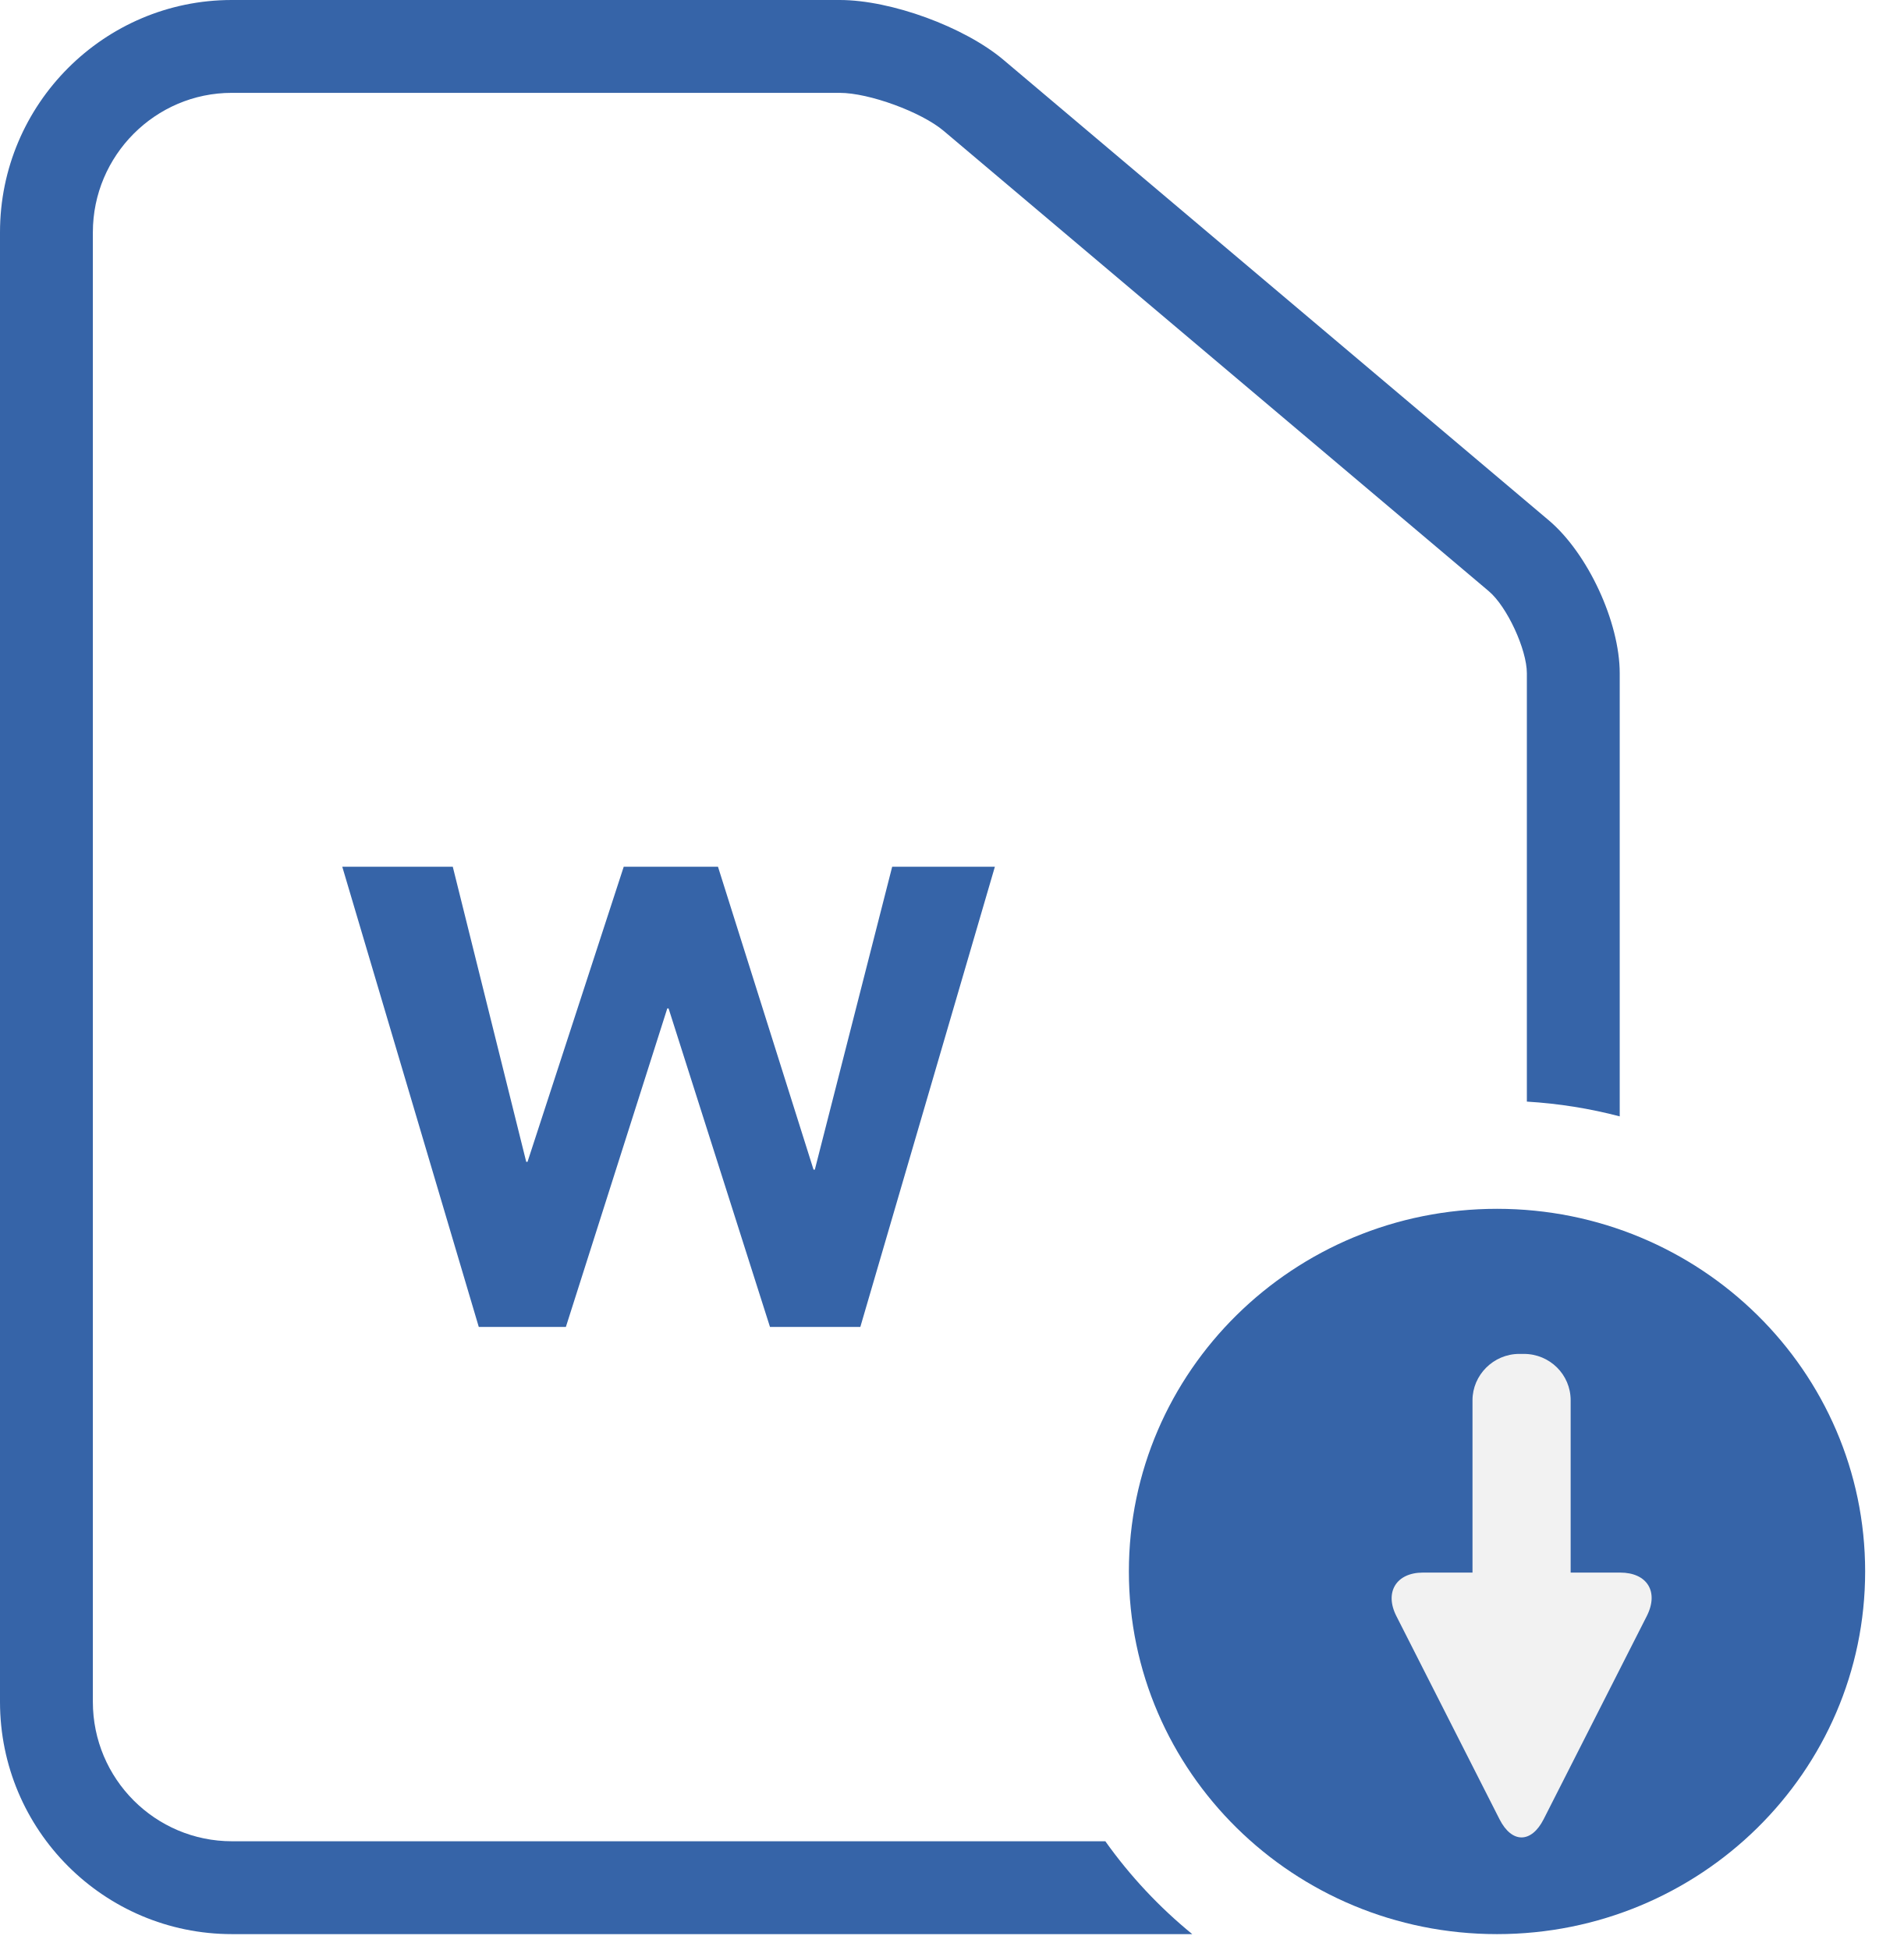
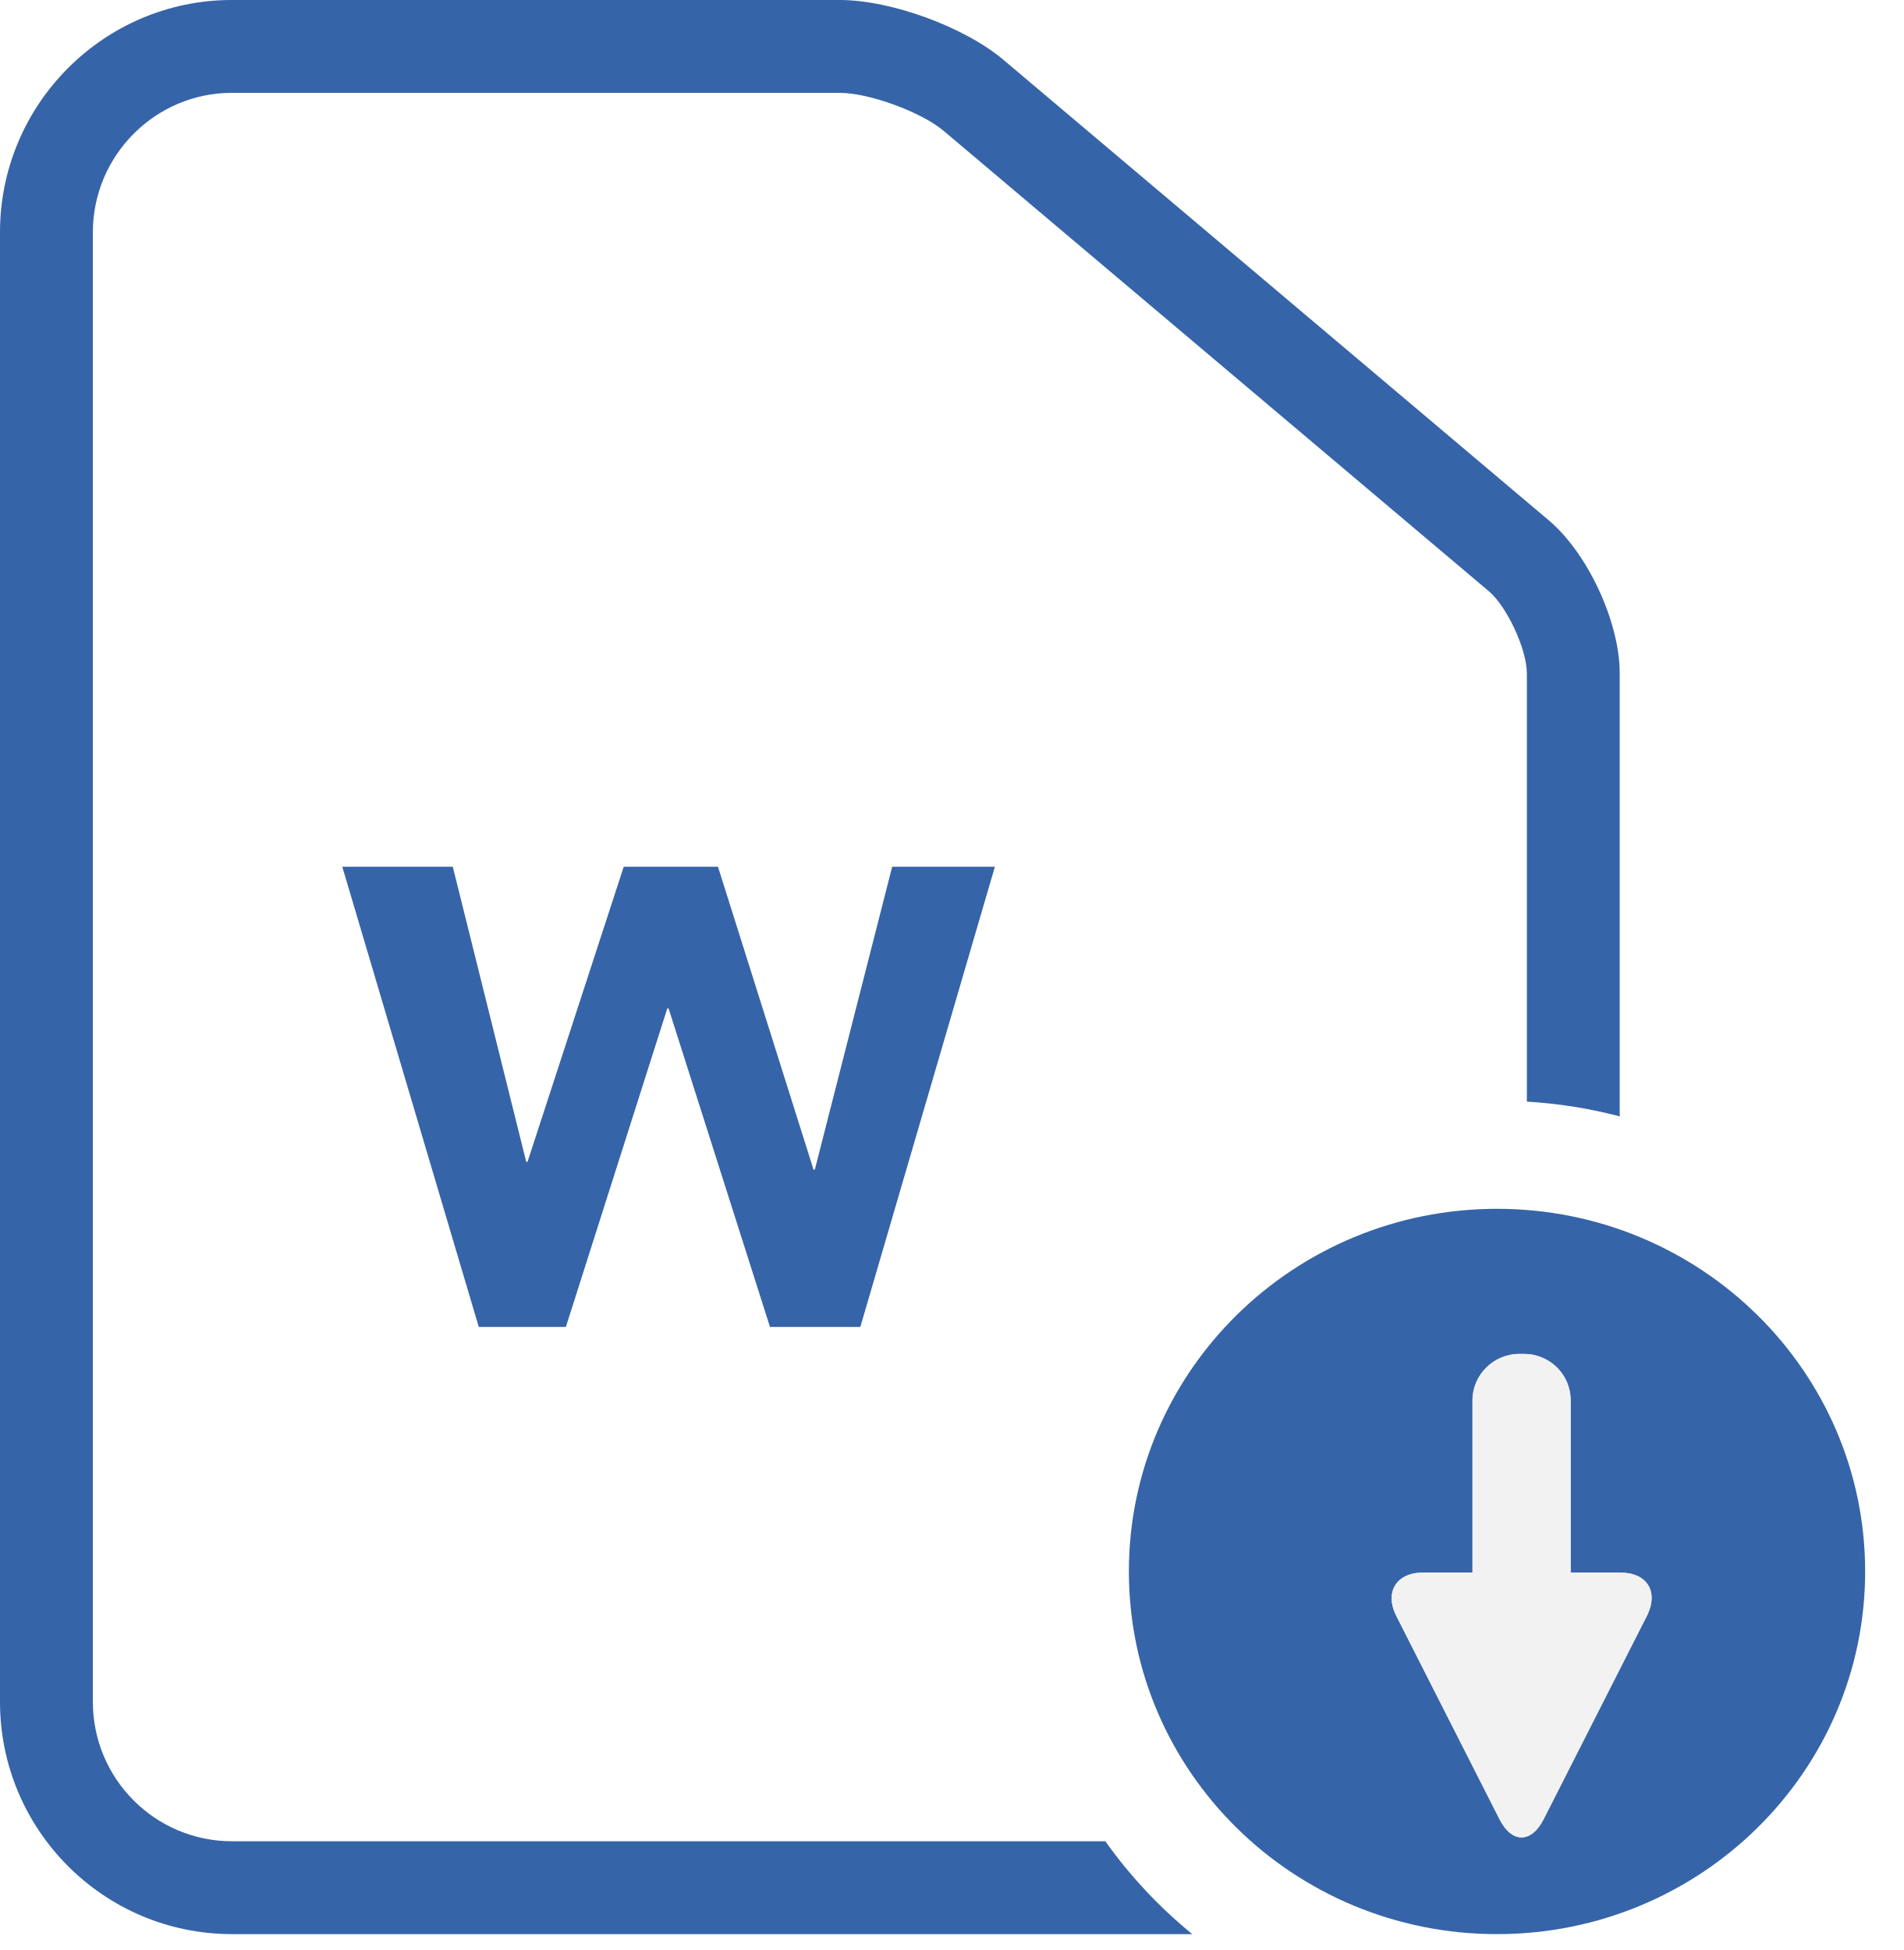
- <svg xmlns="http://www.w3.org/2000/svg" width="41px" height="42px" viewBox="0 0 41 42" version="1.1">
+ <svg xmlns="http://www.w3.org/2000/svg" xmlns:xlink="http://www.w3.org/1999/xlink" width="41px" height="42px" viewBox="0 0 41 42" version="1.1">
  <defs />
  <g id="Page-1" stroke="none" stroke-width="1" fill="none" fill-rule="evenodd">
    <g id="Note_Word_Download">
      <g id="Symbols">
        <g id="Note_Word_Download">
          <g id="PowerPoint">
            <polygon id="W" fill="#3664A8" points="7.372 18.668 9.752 18.668 11.334 25.024 11.362 25.024 13.434 18.668 15.464 18.668 17.522 25.192 17.55 25.192 19.216 18.668 21.428 18.668 18.53 28.58 16.584 28.58 14.4 21.72 14.372 21.72 12.188 28.58 10.312 28.58" />
            <path d="M34.886,24.045 L34.886,14.502 C34.886,13.402 34.202,11.92 33.358,11.207 L21.614,1.29 C20.77,0.578 19.191,-4.54747351e-13 18.087,-4.54747351e-13 L4.991,-4.54747351e-13 C2.246,-4.54747351e-13 0,2.24 0,5.004 L0,36.654 C0,39.418 2.238,41.658 4.998,41.658 L25.679,41.658 C24.968,41.078 24.338,40.405 23.807,39.658 L4.998,39.658 C3.343,39.658 2,38.314 2,36.654 L2,5.004 C2,3.348 3.347,2 4.991,2 L18.087,2 C18.718,2 19.841,2.411 20.324,2.818 L32.068,12.735 C32.459,13.066 32.886,13.988 32.886,14.502 L32.886,23.727 C33.573,23.768 34.242,23.876 34.886,24.045 Z" id="Combined-Shape" fill="#3664A8" fill-rule="nonzero" />
            <ellipse id="Oval" fill="#3664A8" fill-rule="nonzero" cx="32.243" cy="33.847" rx="7.929" ry="7.811" />
-             <path d="M33.829,34.865 L33.829,38.577 C33.829,39.128 33.381,39.575 32.821,39.575 L32.722,39.575 C32.166,39.575 31.715,39.119 31.715,38.577 L31.715,34.865 L30.648,34.865 C30.077,34.865 29.813,34.446 30.075,33.929 L32.297,29.552 C32.564,29.026 32.984,29.035 33.247,29.552 L35.469,33.929 C35.735,34.455 35.474,34.865 34.896,34.865 L33.829,34.865 Z" id="Combined-Shape" fill="#F2F2F2" fill-rule="nonzero" transform="translate(32.77343, 34.36802) scale(-1, 1) rotate(-180) translate(-32.77343, -34.36802) " />
+             <path d="M33.829,34.865 L33.829,38.577 C33.829,39.128 33.381,39.575 32.821,39.575 L32.722,39.575 C32.166,39.575 31.715,39.119 31.715,38.577 L31.715,34.865 L30.648,34.865 C30.077,34.865 29.813,34.446 30.075,33.929 L32.297,29.552 C32.564,29.026 32.984,29.035 33.247,29.552 L35.469,33.929 C35.735,34.455 35.474,34.865 34.896,34.865 L33.829,34.865 Z" id="arrow" fill="#F2F2F2" fill-rule="nonzero" transform="translate(32.77343, 34.36802) scale(-1, 1) rotate(-180) translate(-32.77343, -34.36802) " />
+             <use xlink:href="#arrow" />
          </g>
        </g>
      </g>
    </g>
  </g>
</svg>
